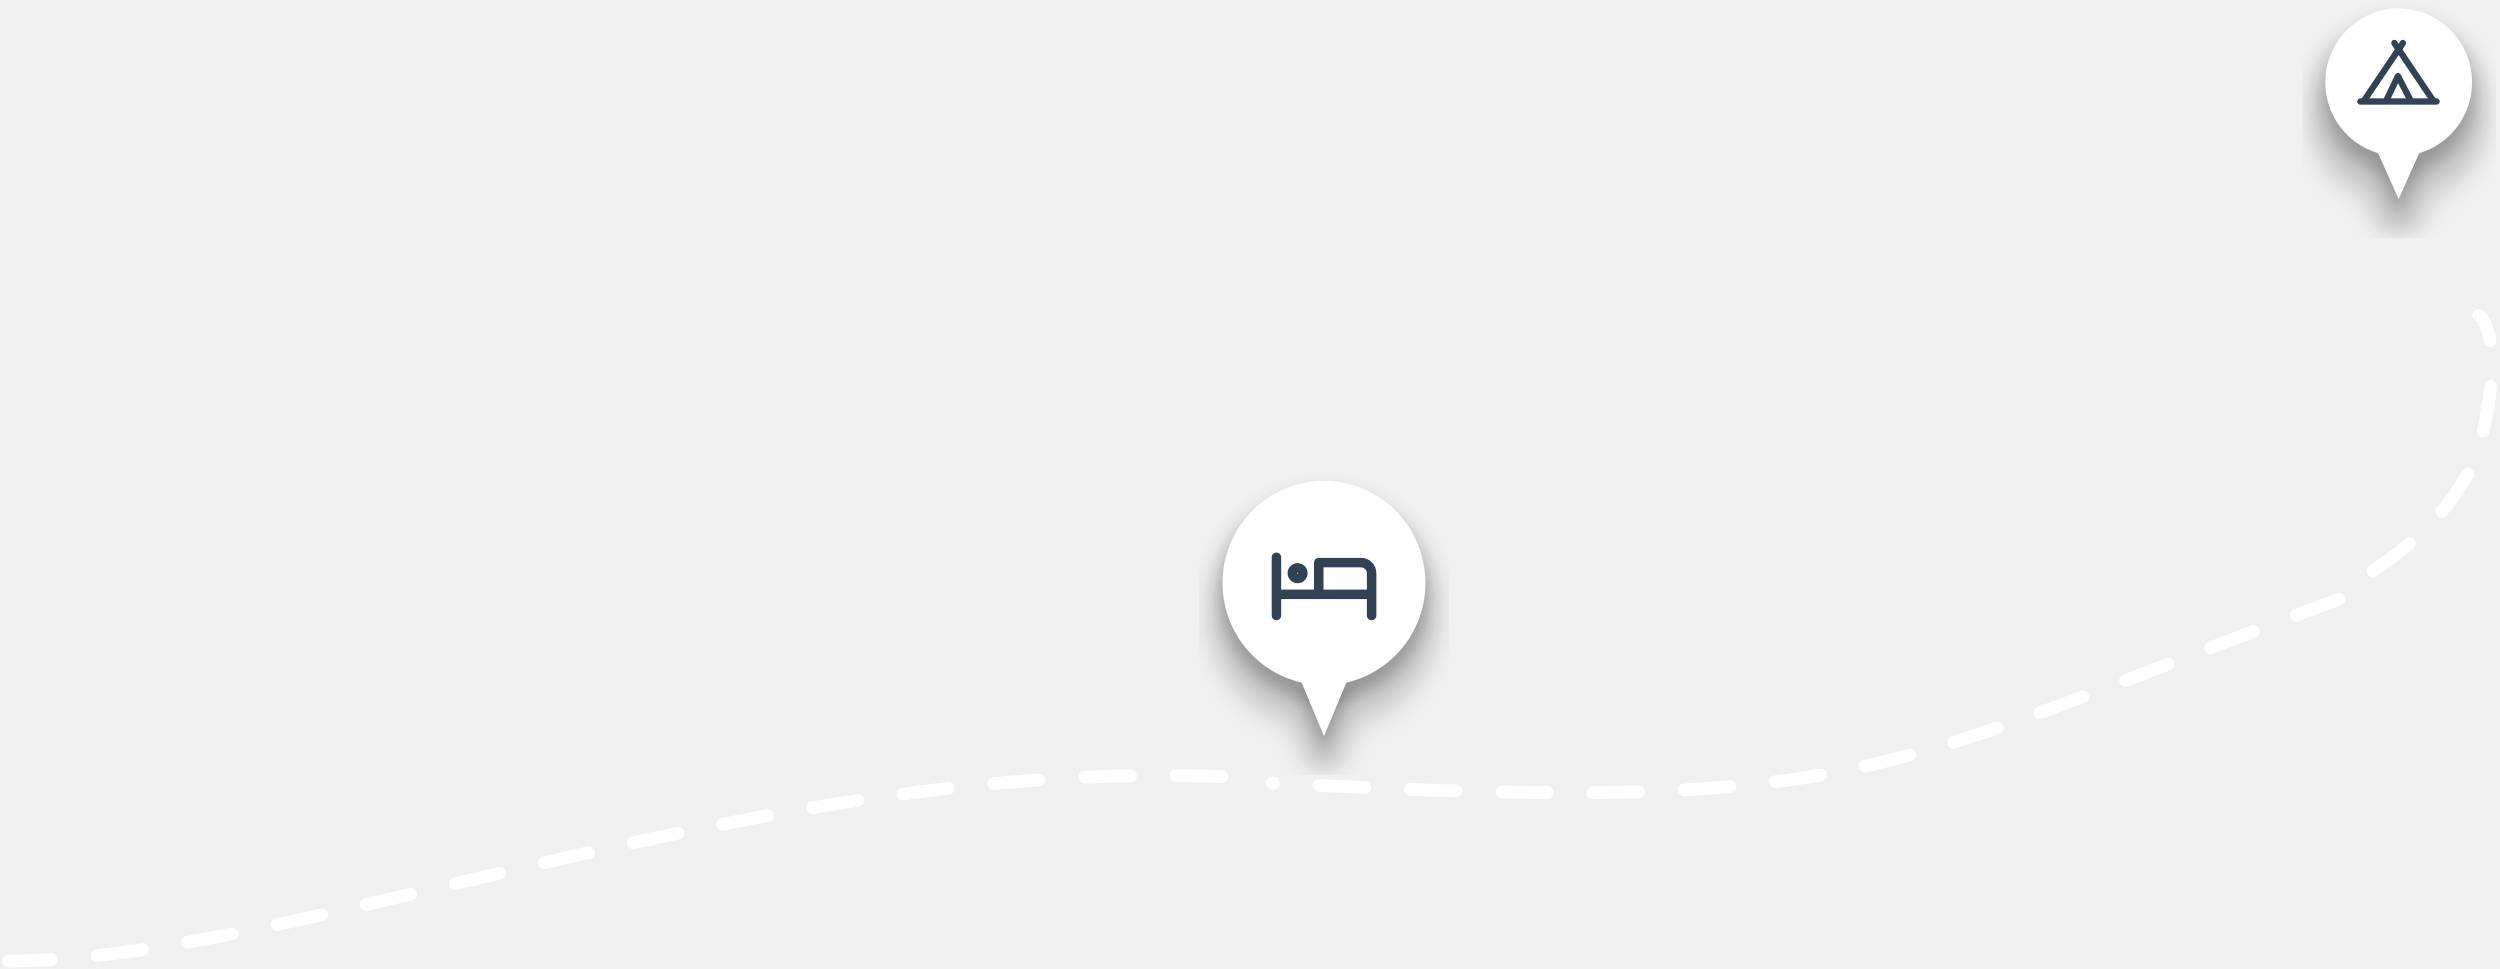
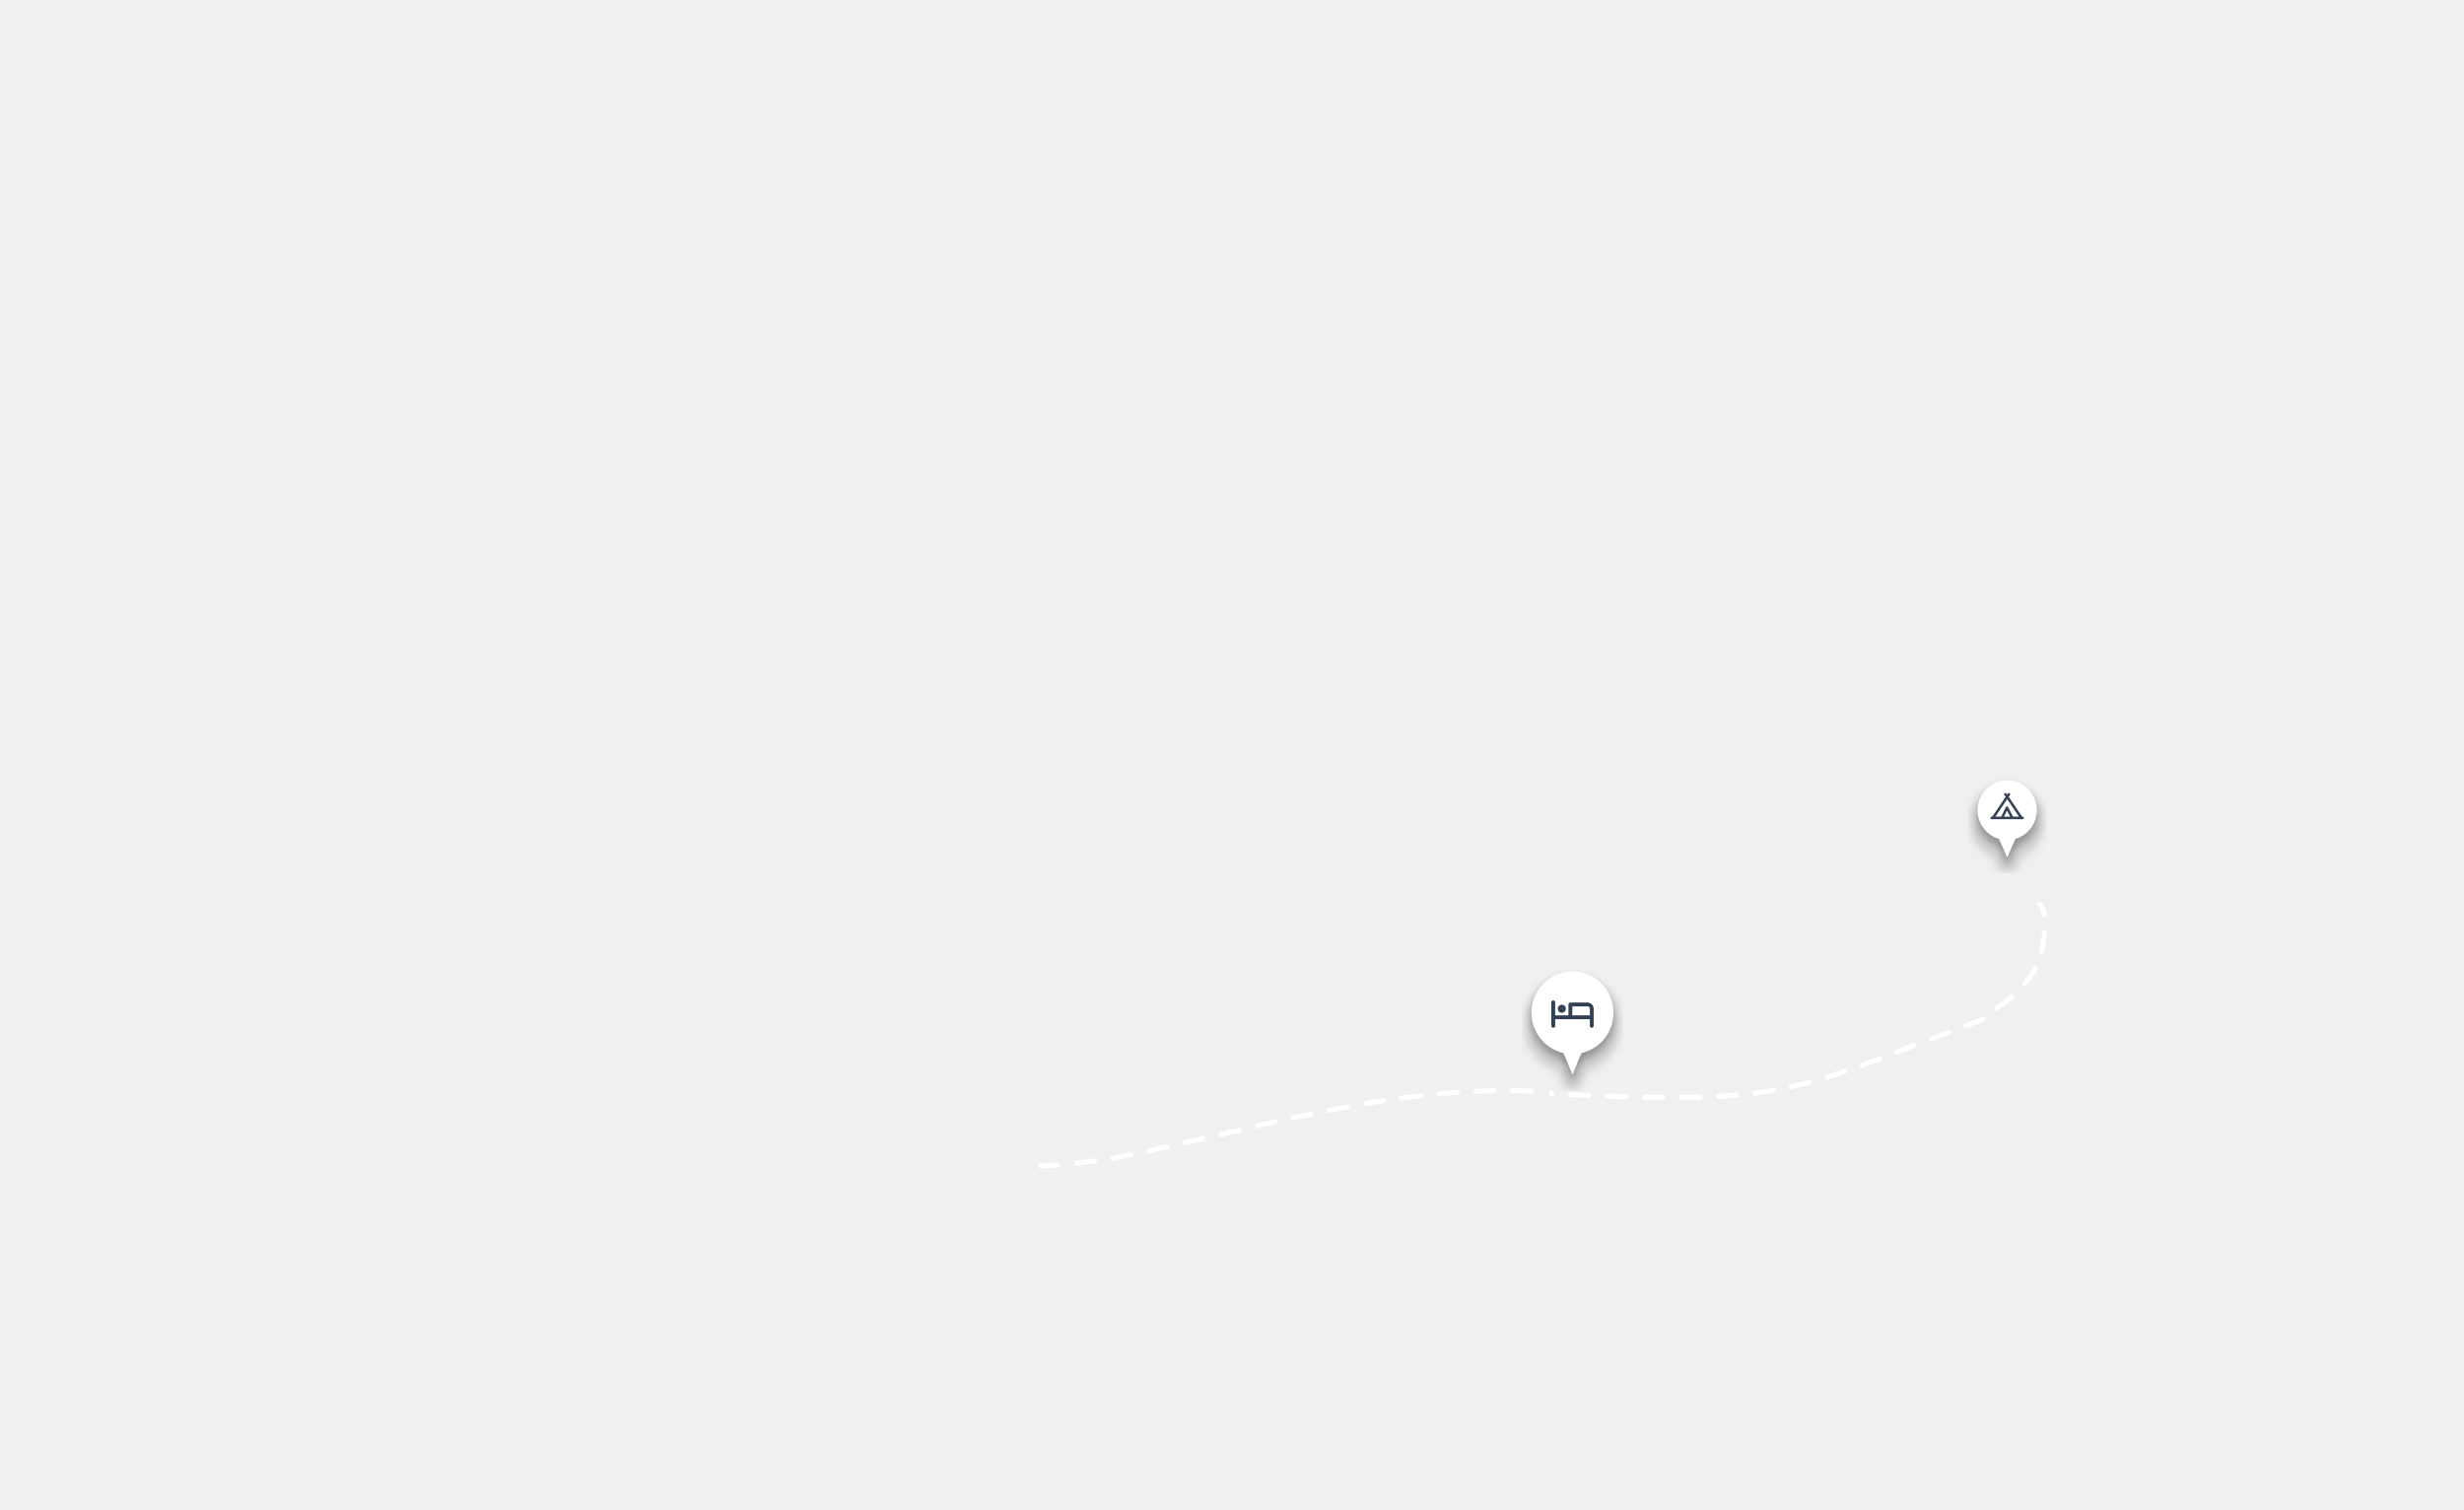
- <svg xmlns="http://www.w3.org/2000/svg" width="591" height="229" viewBox="0 0 591 229" fill="none">
+ <svg xmlns="http://www.w3.org/2000/svg" width="1440" height="882" viewBox="0 0 1440 882" fill="none">
  <g filter="url(#filter0_dd)">
    <g filter="url(#filter1_d)">
-       <ellipse cx="312.989" cy="137.812" rx="23.989" ry="24.14" fill="white" />
+       <ellipse cx="918.989" cy="591.812" rx="23.989" ry="24.14" fill="white" />
    </g>
    <g filter="url(#filter2_d)">
-       <path d="M312.989 174.022L318.925 159.797H307.053L312.989 174.022Z" fill="white" />
+       <path d="M918.989 628.022L924.925 613.797H913.053L918.989 628.022Z" fill="white" />
    </g>
  </g>
-   <path d="M324.25 145.5V135.5C324.25 134.837 323.987 134.201 323.518 133.732C323.049 133.264 322.413 133 321.75 133H311.75V140.5M301.75 131.75V145.5V131.75ZM301.75 140.5H324.25H301.75Z" stroke="#334155" stroke-width="2.25" stroke-linecap="round" stroke-linejoin="round" />
-   <path d="M306.75 136.75C307.44 136.75 308 136.19 308 135.5C308 134.81 307.44 134.25 306.75 134.25C306.06 134.25 305.5 134.81 305.5 135.5C305.5 136.19 306.06 136.75 306.75 136.75Z" stroke="#334155" stroke-width="2.25" stroke-linecap="round" stroke-linejoin="round" />
+   <path d="M930.25 599.5V589.5C930.25 588.837 929.987 588.201 929.518 587.732C929.049 587.263 928.413 587 927.75 587H917.75V594.5M907.75 585.75V599.5V585.75ZM907.75 594.5H930.25H907.75Z" stroke="#334155" stroke-width="2.25" stroke-linecap="round" stroke-linejoin="round" />
+   <path d="M912.75 590.75C913.44 590.75 914 590.19 914 589.5C914 588.81 913.44 588.25 912.75 588.25C912.06 588.25 911.5 588.81 911.5 589.5C911.5 590.19 912.06 590.75 912.75 590.75Z" stroke="#334155" stroke-width="2.25" stroke-linecap="round" stroke-linejoin="round" />
  <g filter="url(#filter3_dd)">
    <g filter="url(#filter4_d)">
-       <ellipse cx="567.045" cy="19.45" rx="17.341" ry="17.45" fill="white" />
+       <ellipse cx="1173.04" cy="473.45" rx="17.341" ry="17.45" fill="white" />
    </g>
    <g filter="url(#filter5_d)">
-       <path d="M567.044 47.08L572.301 35.301H561.788L567.044 47.08Z" fill="white" />
+       <path d="M1173.04 501.08L1178.3 489.301H1167.79L1173.04 501.08Z" fill="white" />
    </g>
  </g>
-   <path d="M288.841 183.603C178.975 179.246 69.651 227.172 2 227.172" stroke="white" stroke-width="3" stroke-linecap="round" stroke-linejoin="round" stroke-dasharray="10.8 10.8" />
-   <path d="M552.95 141.668C441.613 182.909 443.065 192.545 300.747 185.128" stroke="white" stroke-width="3" stroke-linecap="round" stroke-linejoin="round" stroke-dasharray="10.8 10.8" />
-   <path d="M560.931 135C569.606 129.143 577.072 122.57 582.572 113.477C586.294 107.324 587.573 100.356 588.588 93.329C589.162 89.357 588.797 84.956 588.689 80.965C588.649 79.456 587.353 75.022 585.959 74.555" stroke="white" stroke-width="3" stroke-linecap="round" stroke-linejoin="round" stroke-dasharray="10.8 10.8" />
-   <line x1="0.75" y1="-0.75" x2="17.25" y2="-0.75" transform="matrix(0.559193 -0.829038 0.805028 0.593236 559 24.9226)" stroke="#334155" stroke-width="1.5" stroke-linecap="round" />
-   <line x1="0.75" y1="-0.75" x2="17.25" y2="-0.75" transform="matrix(0.559193 0.829038 -0.805028 0.593236 565 10)" stroke="#334155" stroke-width="1.5" stroke-linecap="round" />
-   <path d="M558 24H576" stroke="#334155" stroke-width="1.5" stroke-linecap="round" />
-   <path d="M564 24L566.88 18L570 24" stroke="#334155" stroke-width="1.5" stroke-linejoin="round" />
+   <path d="M894.841 637.603C784.975 633.246 675.651 681.172 608 681.172" stroke="white" stroke-width="3" stroke-linecap="round" stroke-linejoin="round" stroke-dasharray="10.8 10.8" />
+   <path d="M1158.95 595.668C1047.61 636.909 1049.07 646.545 906.747 639.128" stroke="white" stroke-width="3" stroke-linecap="round" stroke-linejoin="round" stroke-dasharray="10.8 10.8" />
+   <path d="M1166.93 589C1175.61 583.143 1183.07 576.57 1188.57 567.478C1192.29 561.324 1193.57 554.356 1194.59 547.329C1195.16 543.357 1194.8 538.956 1194.69 534.966C1194.65 533.456 1193.35 529.022 1191.96 528.555" stroke="white" stroke-width="3" stroke-linecap="round" stroke-linejoin="round" stroke-dasharray="10.8 10.8" />
+   <line x1="0.75" y1="-0.75" x2="17.25" y2="-0.75" transform="matrix(0.559193 -0.829038 0.805028 0.593236 1165 478.923)" stroke="#334155" stroke-width="1.5" stroke-linecap="round" />
+   <line x1="0.75" y1="-0.75" x2="17.25" y2="-0.75" transform="matrix(0.559193 0.829038 -0.805028 0.593236 1171 464)" stroke="#334155" stroke-width="1.5" stroke-linecap="round" />
+   <path d="M1164 478H1182" stroke="#334155" stroke-width="1.5" stroke-linecap="round" />
+   <path d="M1170 478L1172.88 472L1176 478" stroke="#334155" stroke-width="1.5" stroke-linejoin="round" />
  <defs>
-     <filter id="filter0_dd" x="283.531" y="111.849" width="58.916" height="71.288" filterUnits="userSpaceOnUse" color-interpolation-filters="sRGB">
+     <filter id="filter0_dd" x="889.531" y="565.849" width="58.916" height="71.288" filterUnits="userSpaceOnUse" color-interpolation-filters="sRGB">
      <feFlood flood-opacity="0" result="BackgroundImageFix" />
      <feColorMatrix in="SourceAlpha" type="matrix" values="0 0 0 0 0 0 0 0 0 0 0 0 0 0 0 0 0 0 127 0" />
      <feOffset dy="3.646" />
      <feGaussianBlur stdDeviation="2.734" />
      <feColorMatrix type="matrix" values="0 0 0 0 0 0 0 0 0 0 0 0 0 0 0 0 0 0 0.1 0" />
      <feBlend mode="normal" in2="BackgroundImageFix" result="effect1_dropShadow" />
      <feColorMatrix in="SourceAlpha" type="matrix" values="0 0 0 0 0 0 0 0 0 0 0 0 0 0 0 0 0 0 127 0" />
      <feOffset dy="1.823" />
      <feGaussianBlur stdDeviation="1.823" />
      <feColorMatrix type="matrix" values="0 0 0 0 0 0 0 0 0 0 0 0 0 0 0 0 0 0 0.06 0" />
      <feBlend mode="normal" in2="effect1_dropShadow" result="effect2_dropShadow" />
      <feBlend mode="normal" in="SourceGraphic" in2="effect2_dropShadow" result="shape" />
    </filter>
-     <filter id="filter1_d" x="285.354" y="113.672" width="55.27" height="55.572" filterUnits="userSpaceOnUse" color-interpolation-filters="sRGB">
+     <filter id="filter1_d" x="891.354" y="567.672" width="55.27" height="55.572" filterUnits="userSpaceOnUse" color-interpolation-filters="sRGB">
      <feFlood flood-opacity="0" result="BackgroundImageFix" />
      <feColorMatrix in="SourceAlpha" type="matrix" values="0 0 0 0 0 0 0 0 0 0 0 0 0 0 0 0 0 0 127 0" />
      <feOffset dy="3.646" />
      <feGaussianBlur stdDeviation="1.823" />
      <feColorMatrix type="matrix" values="0 0 0 0 0 0 0 0 0 0 0 0 0 0 0 0 0 0 0.25 0" />
      <feBlend mode="normal" in2="BackgroundImageFix" result="effect1_dropShadow" />
      <feBlend mode="normal" in="SourceGraphic" in2="effect1_dropShadow" result="shape" />
    </filter>
-     <filter id="filter2_d" x="303.407" y="159.797" width="19.163" height="21.517" filterUnits="userSpaceOnUse" color-interpolation-filters="sRGB">
+     <filter id="filter2_d" x="909.408" y="613.797" width="19.163" height="21.517" filterUnits="userSpaceOnUse" color-interpolation-filters="sRGB">
      <feFlood flood-opacity="0" result="BackgroundImageFix" />
      <feColorMatrix in="SourceAlpha" type="matrix" values="0 0 0 0 0 0 0 0 0 0 0 0 0 0 0 0 0 0 127 0" />
      <feOffset dy="3.646" />
      <feGaussianBlur stdDeviation="1.823" />
      <feColorMatrix type="matrix" values="0 0 0 0 0 0 0 0 0 0 0 0 0 0 0 0 0 0 0.25 0" />
      <feBlend mode="normal" in2="BackgroundImageFix" result="effect1_dropShadow" />
      <feBlend mode="normal" in="SourceGraphic" in2="effect1_dropShadow" result="shape" />
    </filter>
-     <filter id="filter3_dd" x="544.258" y="0.185" width="45.574" height="55.971" filterUnits="userSpaceOnUse" color-interpolation-filters="sRGB">
+     <filter id="filter3_dd" x="1150.26" y="454.185" width="45.574" height="55.971" filterUnits="userSpaceOnUse" color-interpolation-filters="sRGB">
      <feFlood flood-opacity="0" result="BackgroundImageFix" />
      <feColorMatrix in="SourceAlpha" type="matrix" values="0 0 0 0 0 0 0 0 0 0 0 0 0 0 0 0 0 0 127 0" />
      <feOffset dy="3.63" />
      <feGaussianBlur stdDeviation="2.723" />
      <feColorMatrix type="matrix" values="0 0 0 0 0 0 0 0 0 0 0 0 0 0 0 0 0 0 0.1 0" />
      <feBlend mode="normal" in2="BackgroundImageFix" result="effect1_dropShadow" />
      <feColorMatrix in="SourceAlpha" type="matrix" values="0 0 0 0 0 0 0 0 0 0 0 0 0 0 0 0 0 0 127 0" />
      <feOffset dy="1.815" />
      <feGaussianBlur stdDeviation="1.815" />
      <feColorMatrix type="matrix" values="0 0 0 0 0 0 0 0 0 0 0 0 0 0 0 0 0 0 0.06 0" />
      <feBlend mode="normal" in2="effect1_dropShadow" result="effect2_dropShadow" />
      <feBlend mode="normal" in="SourceGraphic" in2="effect2_dropShadow" result="shape" />
    </filter>
-     <filter id="filter4_d" x="545.783" y="2" width="42.524" height="42.742" filterUnits="userSpaceOnUse" color-interpolation-filters="sRGB">
+     <filter id="filter4_d" x="1151.78" y="456" width="42.524" height="42.742" filterUnits="userSpaceOnUse" color-interpolation-filters="sRGB">
      <feFlood flood-opacity="0" result="BackgroundImageFix" />
      <feColorMatrix in="SourceAlpha" type="matrix" values="0 0 0 0 0 0 0 0 0 0 0 0 0 0 0 0 0 0 127 0" />
      <feOffset dy="3.921" />
      <feGaussianBlur stdDeviation="1.96" />
      <feColorMatrix type="matrix" values="0 0 0 0 0 0 0 0 0 0 0 0 0 0 0 0 0 0 0.25 0" />
      <feBlend mode="normal" in2="BackgroundImageFix" result="effect1_dropShadow" />
      <feBlend mode="normal" in="SourceGraphic" in2="effect1_dropShadow" result="shape" />
    </filter>
-     <filter id="filter5_d" x="557.868" y="35.301" width="18.354" height="19.62" filterUnits="userSpaceOnUse" color-interpolation-filters="sRGB">
+     <filter id="filter5_d" x="1163.87" y="489.301" width="18.354" height="19.62" filterUnits="userSpaceOnUse" color-interpolation-filters="sRGB">
      <feFlood flood-opacity="0" result="BackgroundImageFix" />
      <feColorMatrix in="SourceAlpha" type="matrix" values="0 0 0 0 0 0 0 0 0 0 0 0 0 0 0 0 0 0 127 0" />
      <feOffset dy="3.921" />
      <feGaussianBlur stdDeviation="1.96" />
      <feColorMatrix type="matrix" values="0 0 0 0 0 0 0 0 0 0 0 0 0 0 0 0 0 0 0.25 0" />
      <feBlend mode="normal" in2="BackgroundImageFix" result="effect1_dropShadow" />
      <feBlend mode="normal" in="SourceGraphic" in2="effect1_dropShadow" result="shape" />
    </filter>
  </defs>
</svg>
